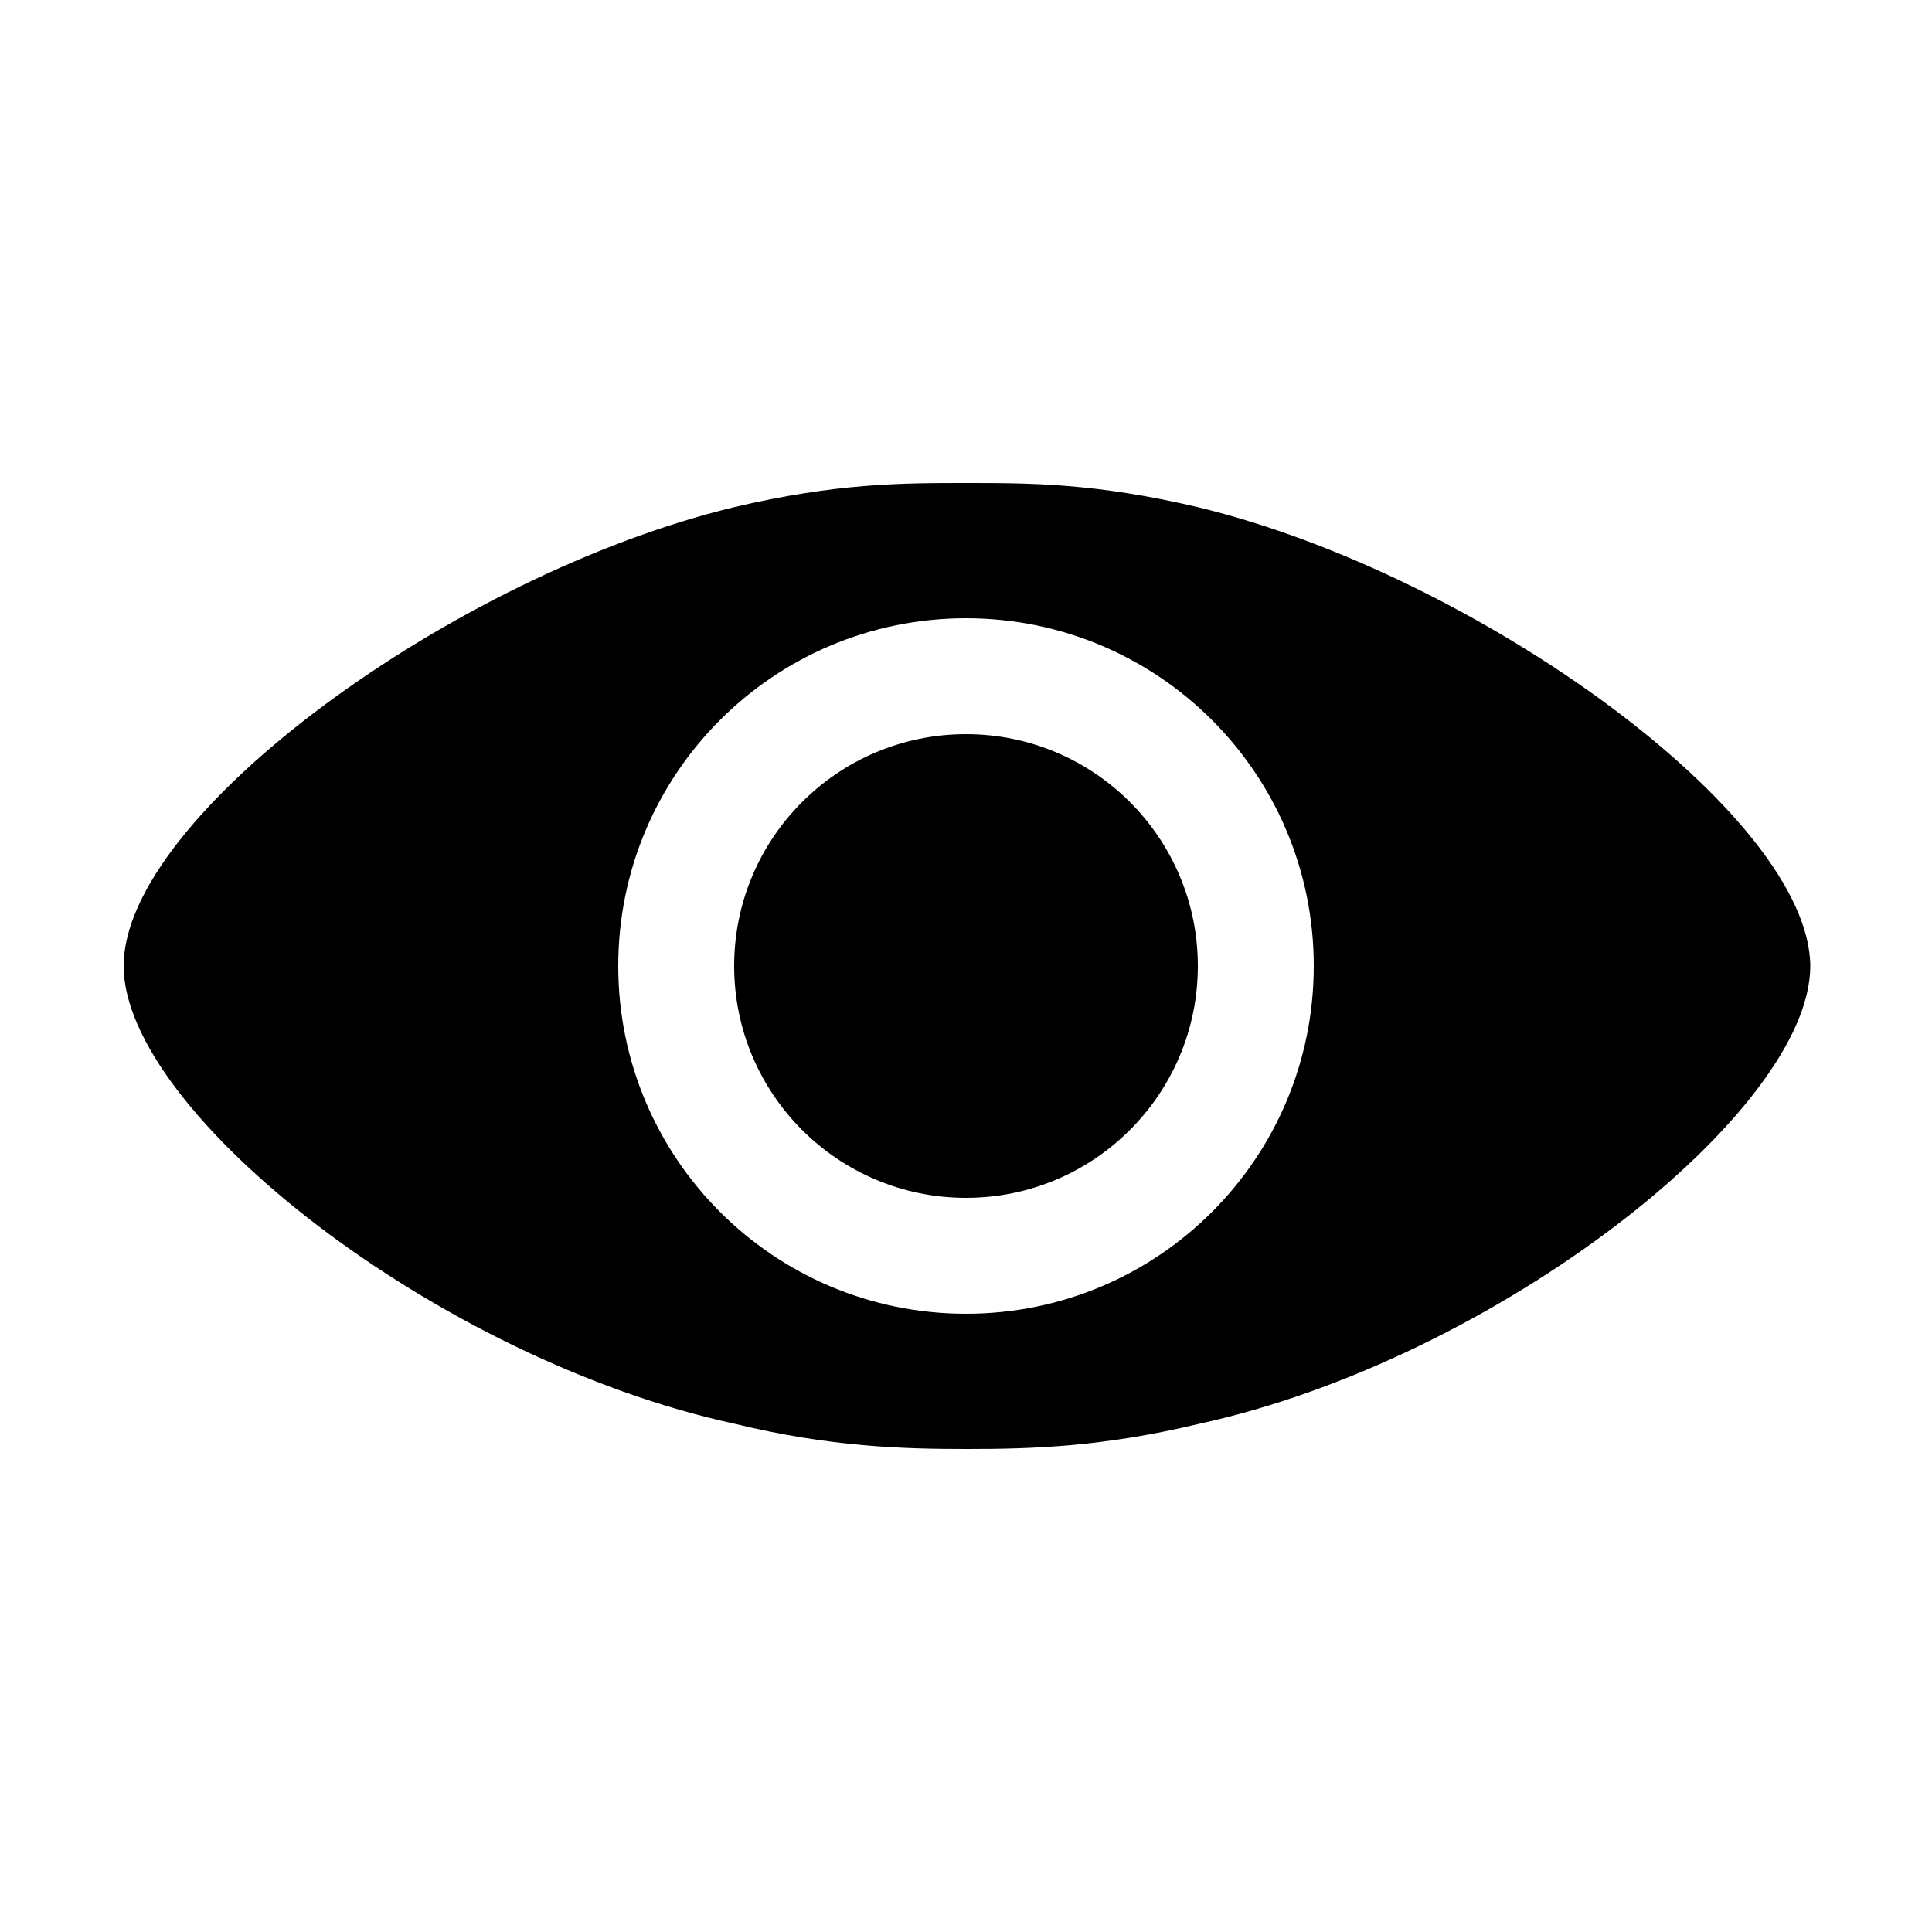
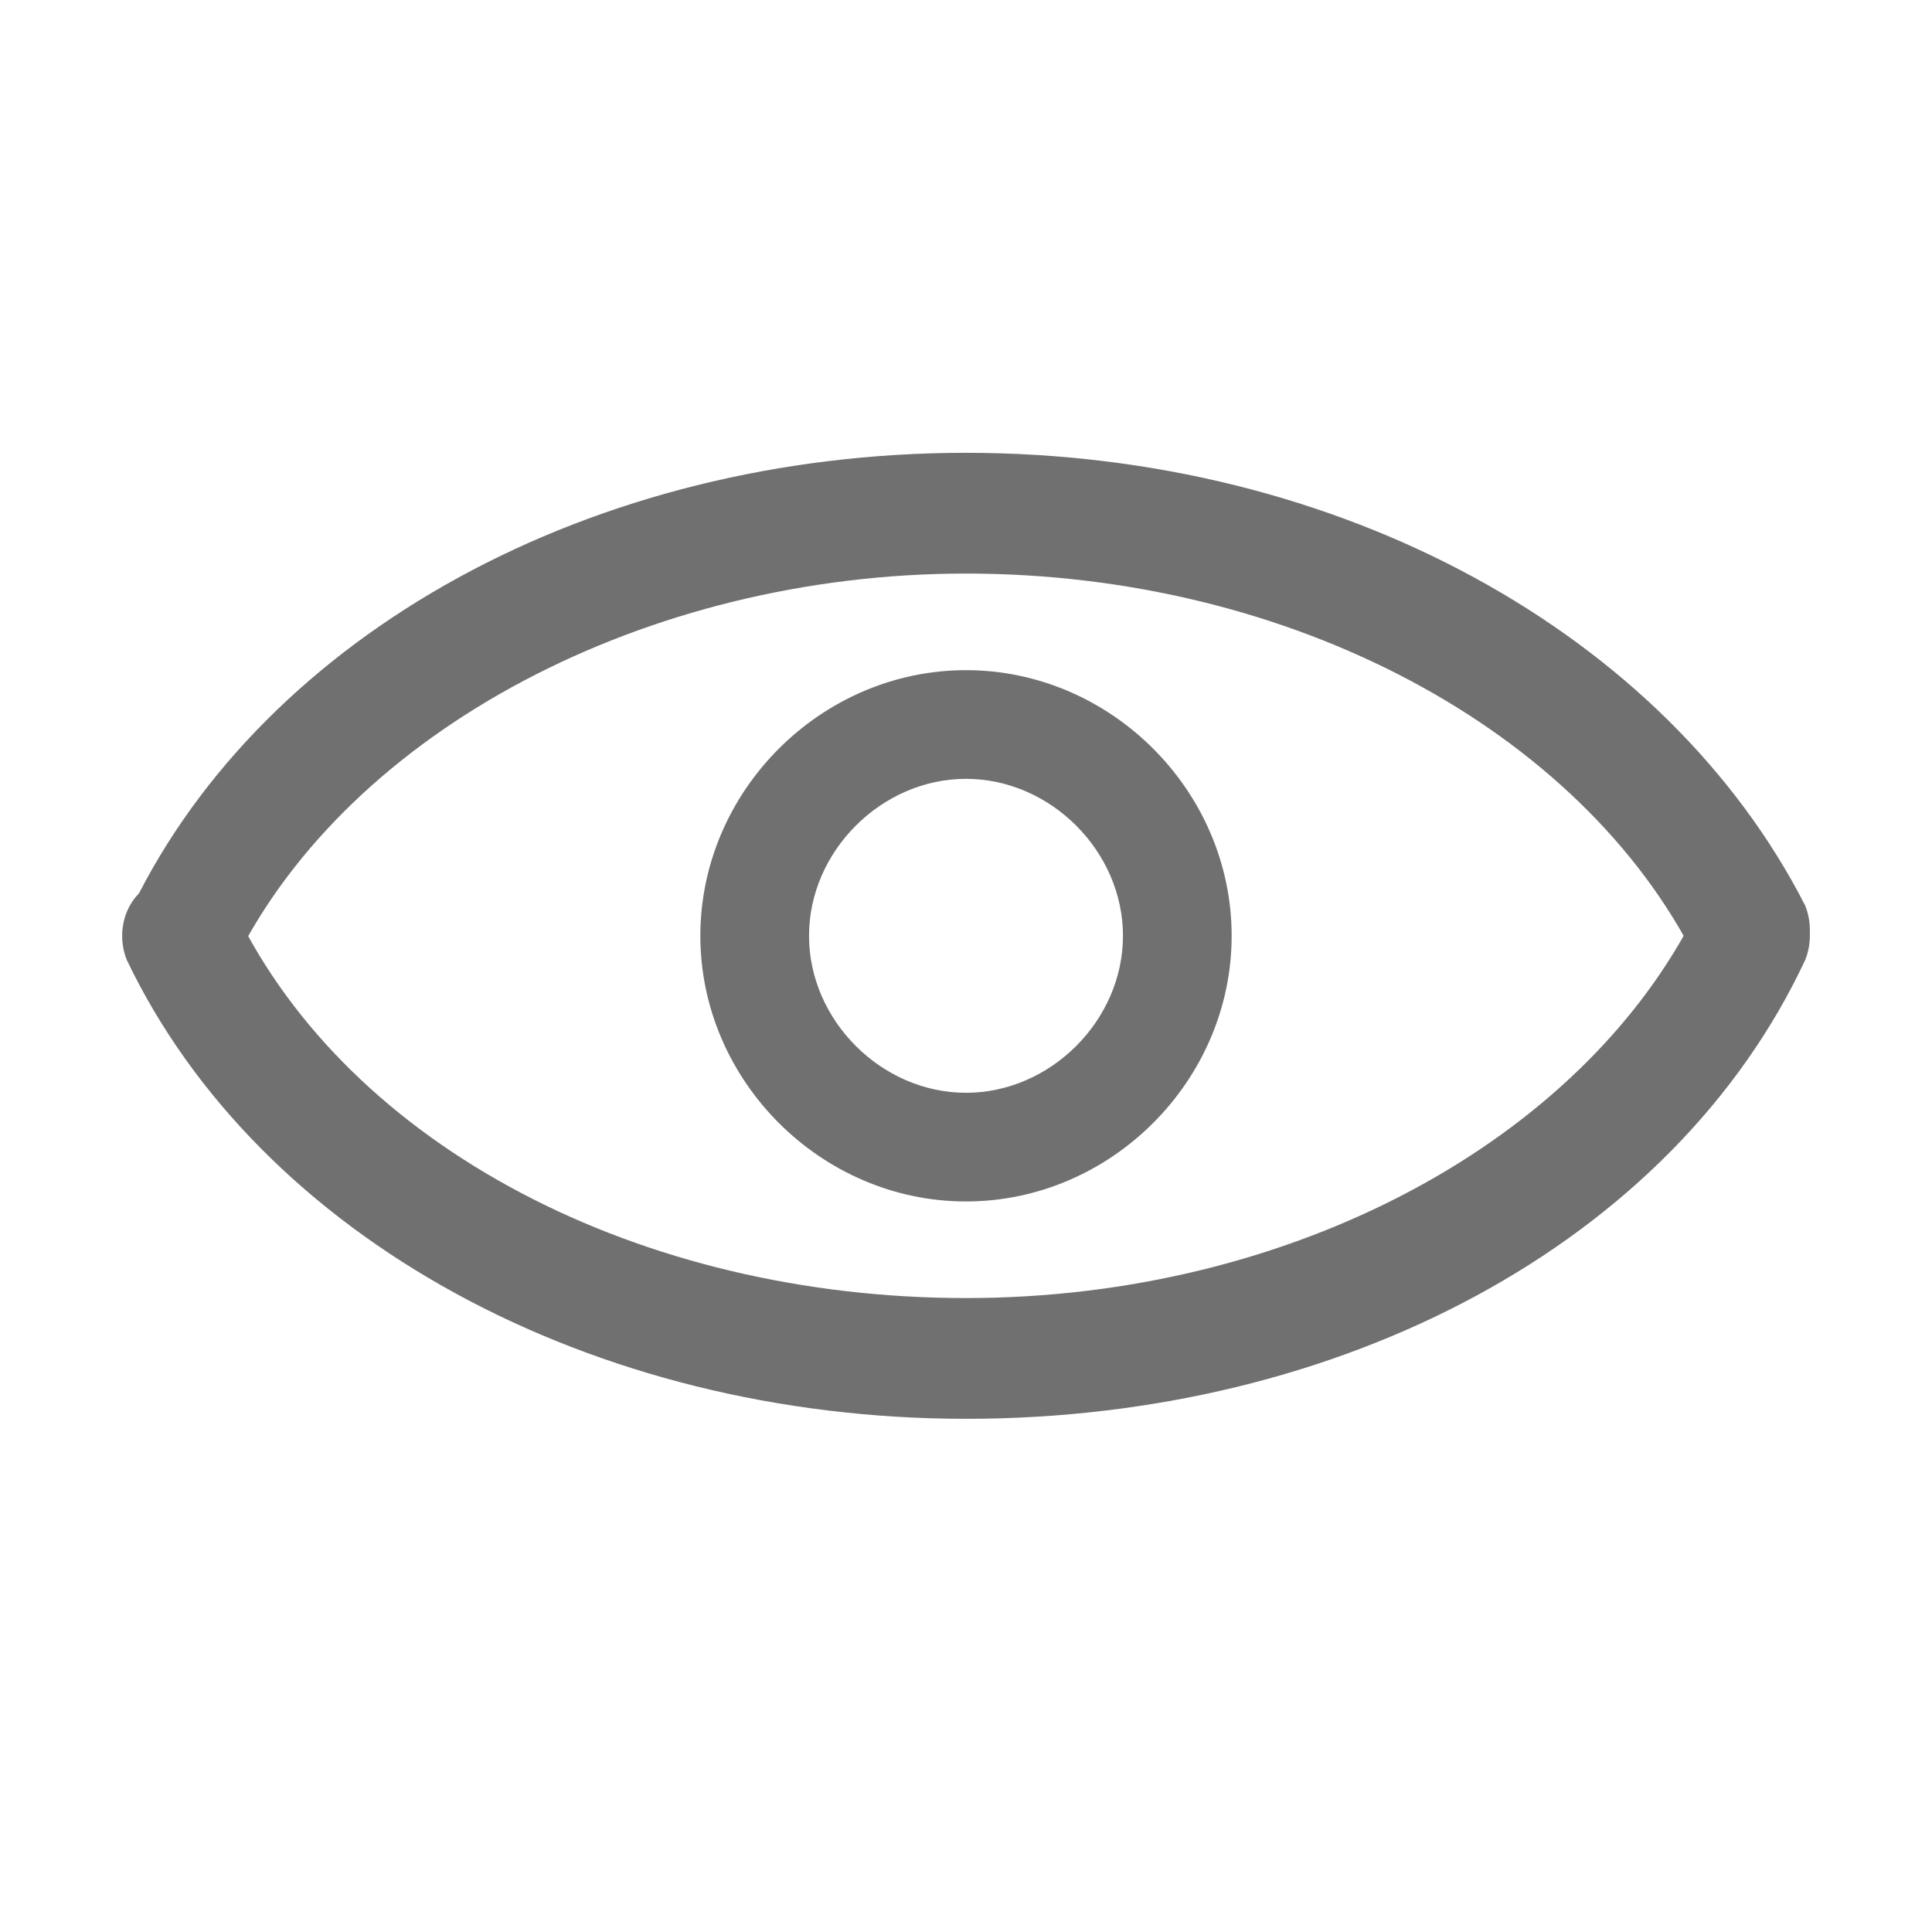
- <svg xmlns="http://www.w3.org/2000/svg" t="1636973478997" class="icon" viewBox="0 0 1024 1024" version="1.1" p-id="12760" width="200" height="200">
-   <defs>
-     <style type="text/css" />
-   </defs>
-   <path d="M634.88 268.8C580.608 256 545.792 256 512 256s-68.608 0-122.88 12.8c-148.48 35.84-323.584 163.328-323.584 243.2 0 77.312 165.888 208.384 324.096 242.688 50.688 12.288 89.088 13.312 122.88 13.312s71.68-1.024 122.88-13.312c157.696-34.304 324.096-165.376 324.096-242.688-0.512-79.872-176.128-207.36-324.608-243.2zM512 696.32c-101.888 0-184.32-82.432-184.32-184.32s82.432-184.32 184.32-184.32 184.32 82.432 184.32 184.32-82.432 184.32-184.32 184.32z" p-id="12761" />
-   <path d="M512 512m-122.88 0a122.88 122.88 0 1 0 245.76 0 122.88 122.88 0 1 0-245.76 0Z" p-id="12762" />
+ <svg xmlns="http://www.w3.org/2000/svg" t="1636992048628" class="icon" viewBox="0 0 1024 1024" version="1.1" p-id="12908" width="200" height="200">
+   <path d="M928 528c-12.8 0-22.4-6.4-28.8-19.2-60.8-121.6-214.4-204.8-387.2-204.8-169.6 0-326.4 83.2-387.2 204.8-6.4 16-25.6 22.4-41.6 12.8-16-6.4-22.4-25.6-12.8-41.6C140.8 336 313.6 240 512 240c198.4 0 371.2 96 444.8 240 6.4 16 0 35.2-16 41.6-3.2 6.4-9.6 6.4-12.8 6.4z" fill="#707070" p-id="12909" />
+   <path d="M512 752c-198.4 0-374.4-96-444.8-243.2-6.4-16 0-35.2 16-41.6 16-6.4 35.2 0 41.6 16 60.8 124.8 214.4 204.8 387.2 204.8 172.8 0 326.4-83.2 387.2-204.8 6.4-16 25.6-22.4 41.6-16 16 6.4 22.4 25.6 16 41.6-70.4 150.4-246.4 243.2-444.8 243.2z" fill="#707070" p-id="12910" />
+   <path d="M512 636.8c-76.8 0-140.8-64-140.8-140.8s64-140.8 140.8-140.8 140.8 64 140.8 140.8-64 140.8-140.8 140.8z m0-224c-44.8 0-83.2 38.4-83.2 83.2 0 44.8 38.4 83.2 83.2 83.2 44.8 0 83.2-38.4 83.2-83.2 0-44.8-38.4-83.2-83.2-83.2z" fill="#707070" p-id="12911" />
</svg>
